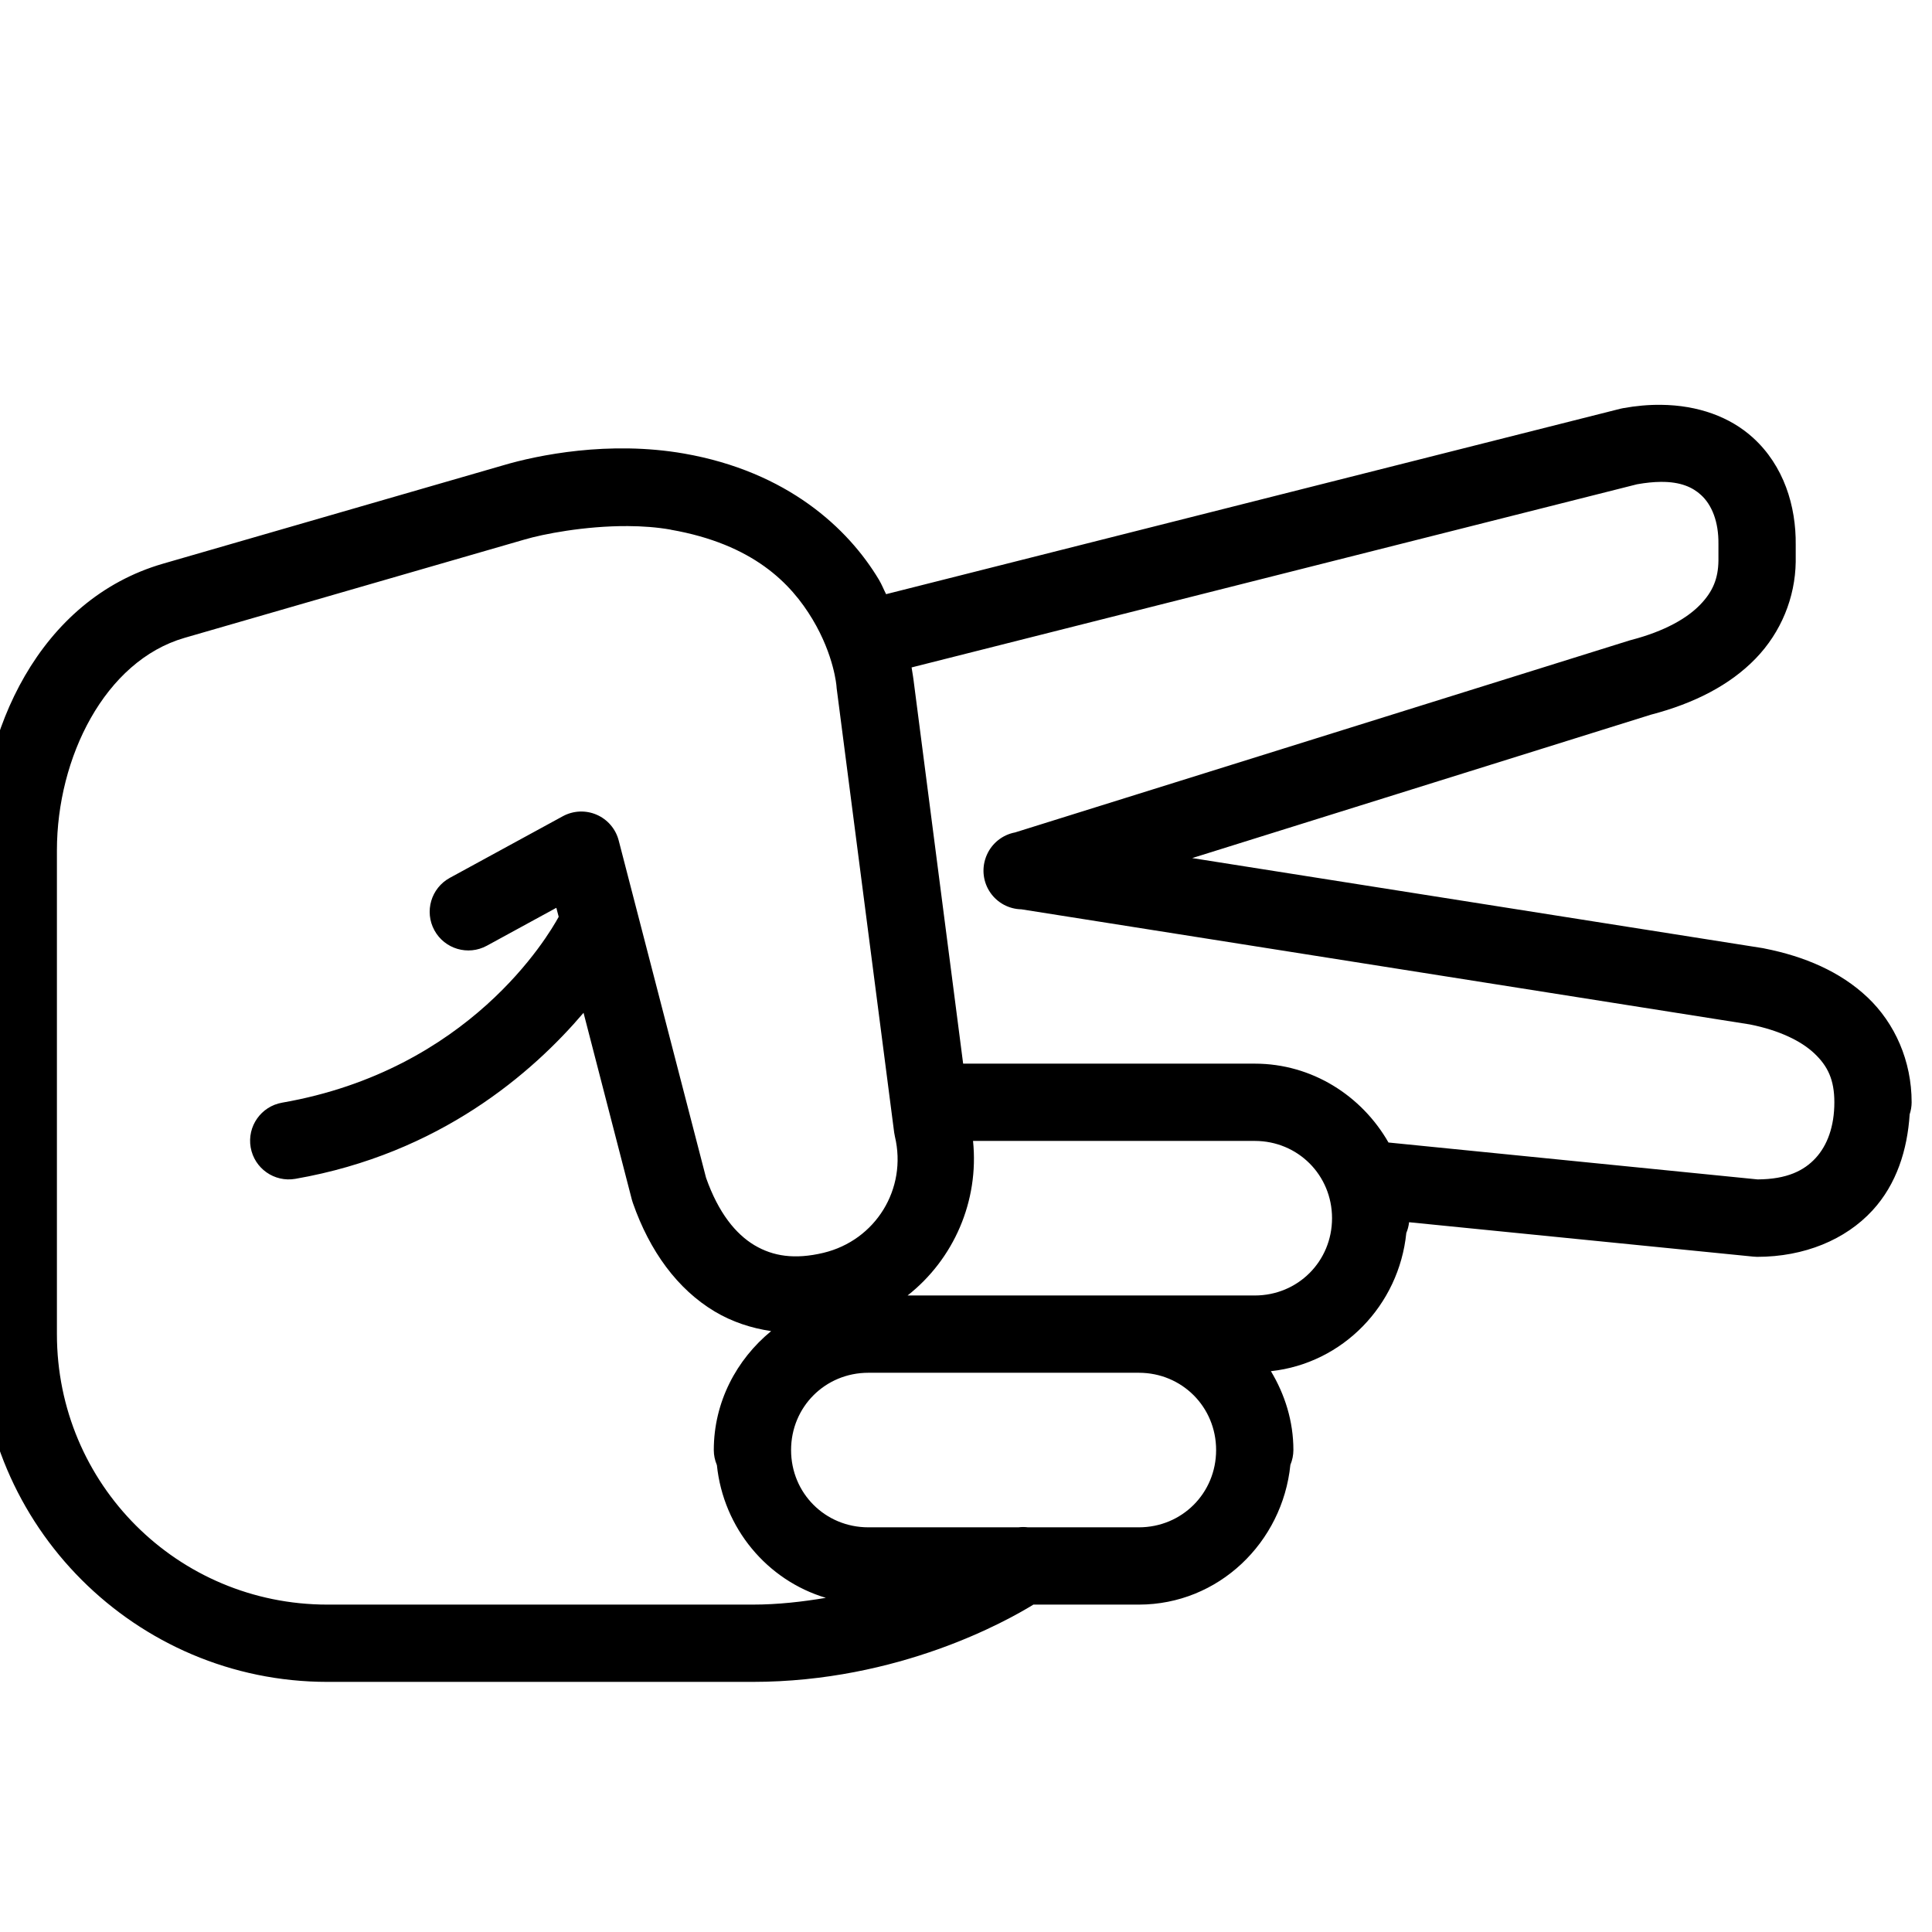
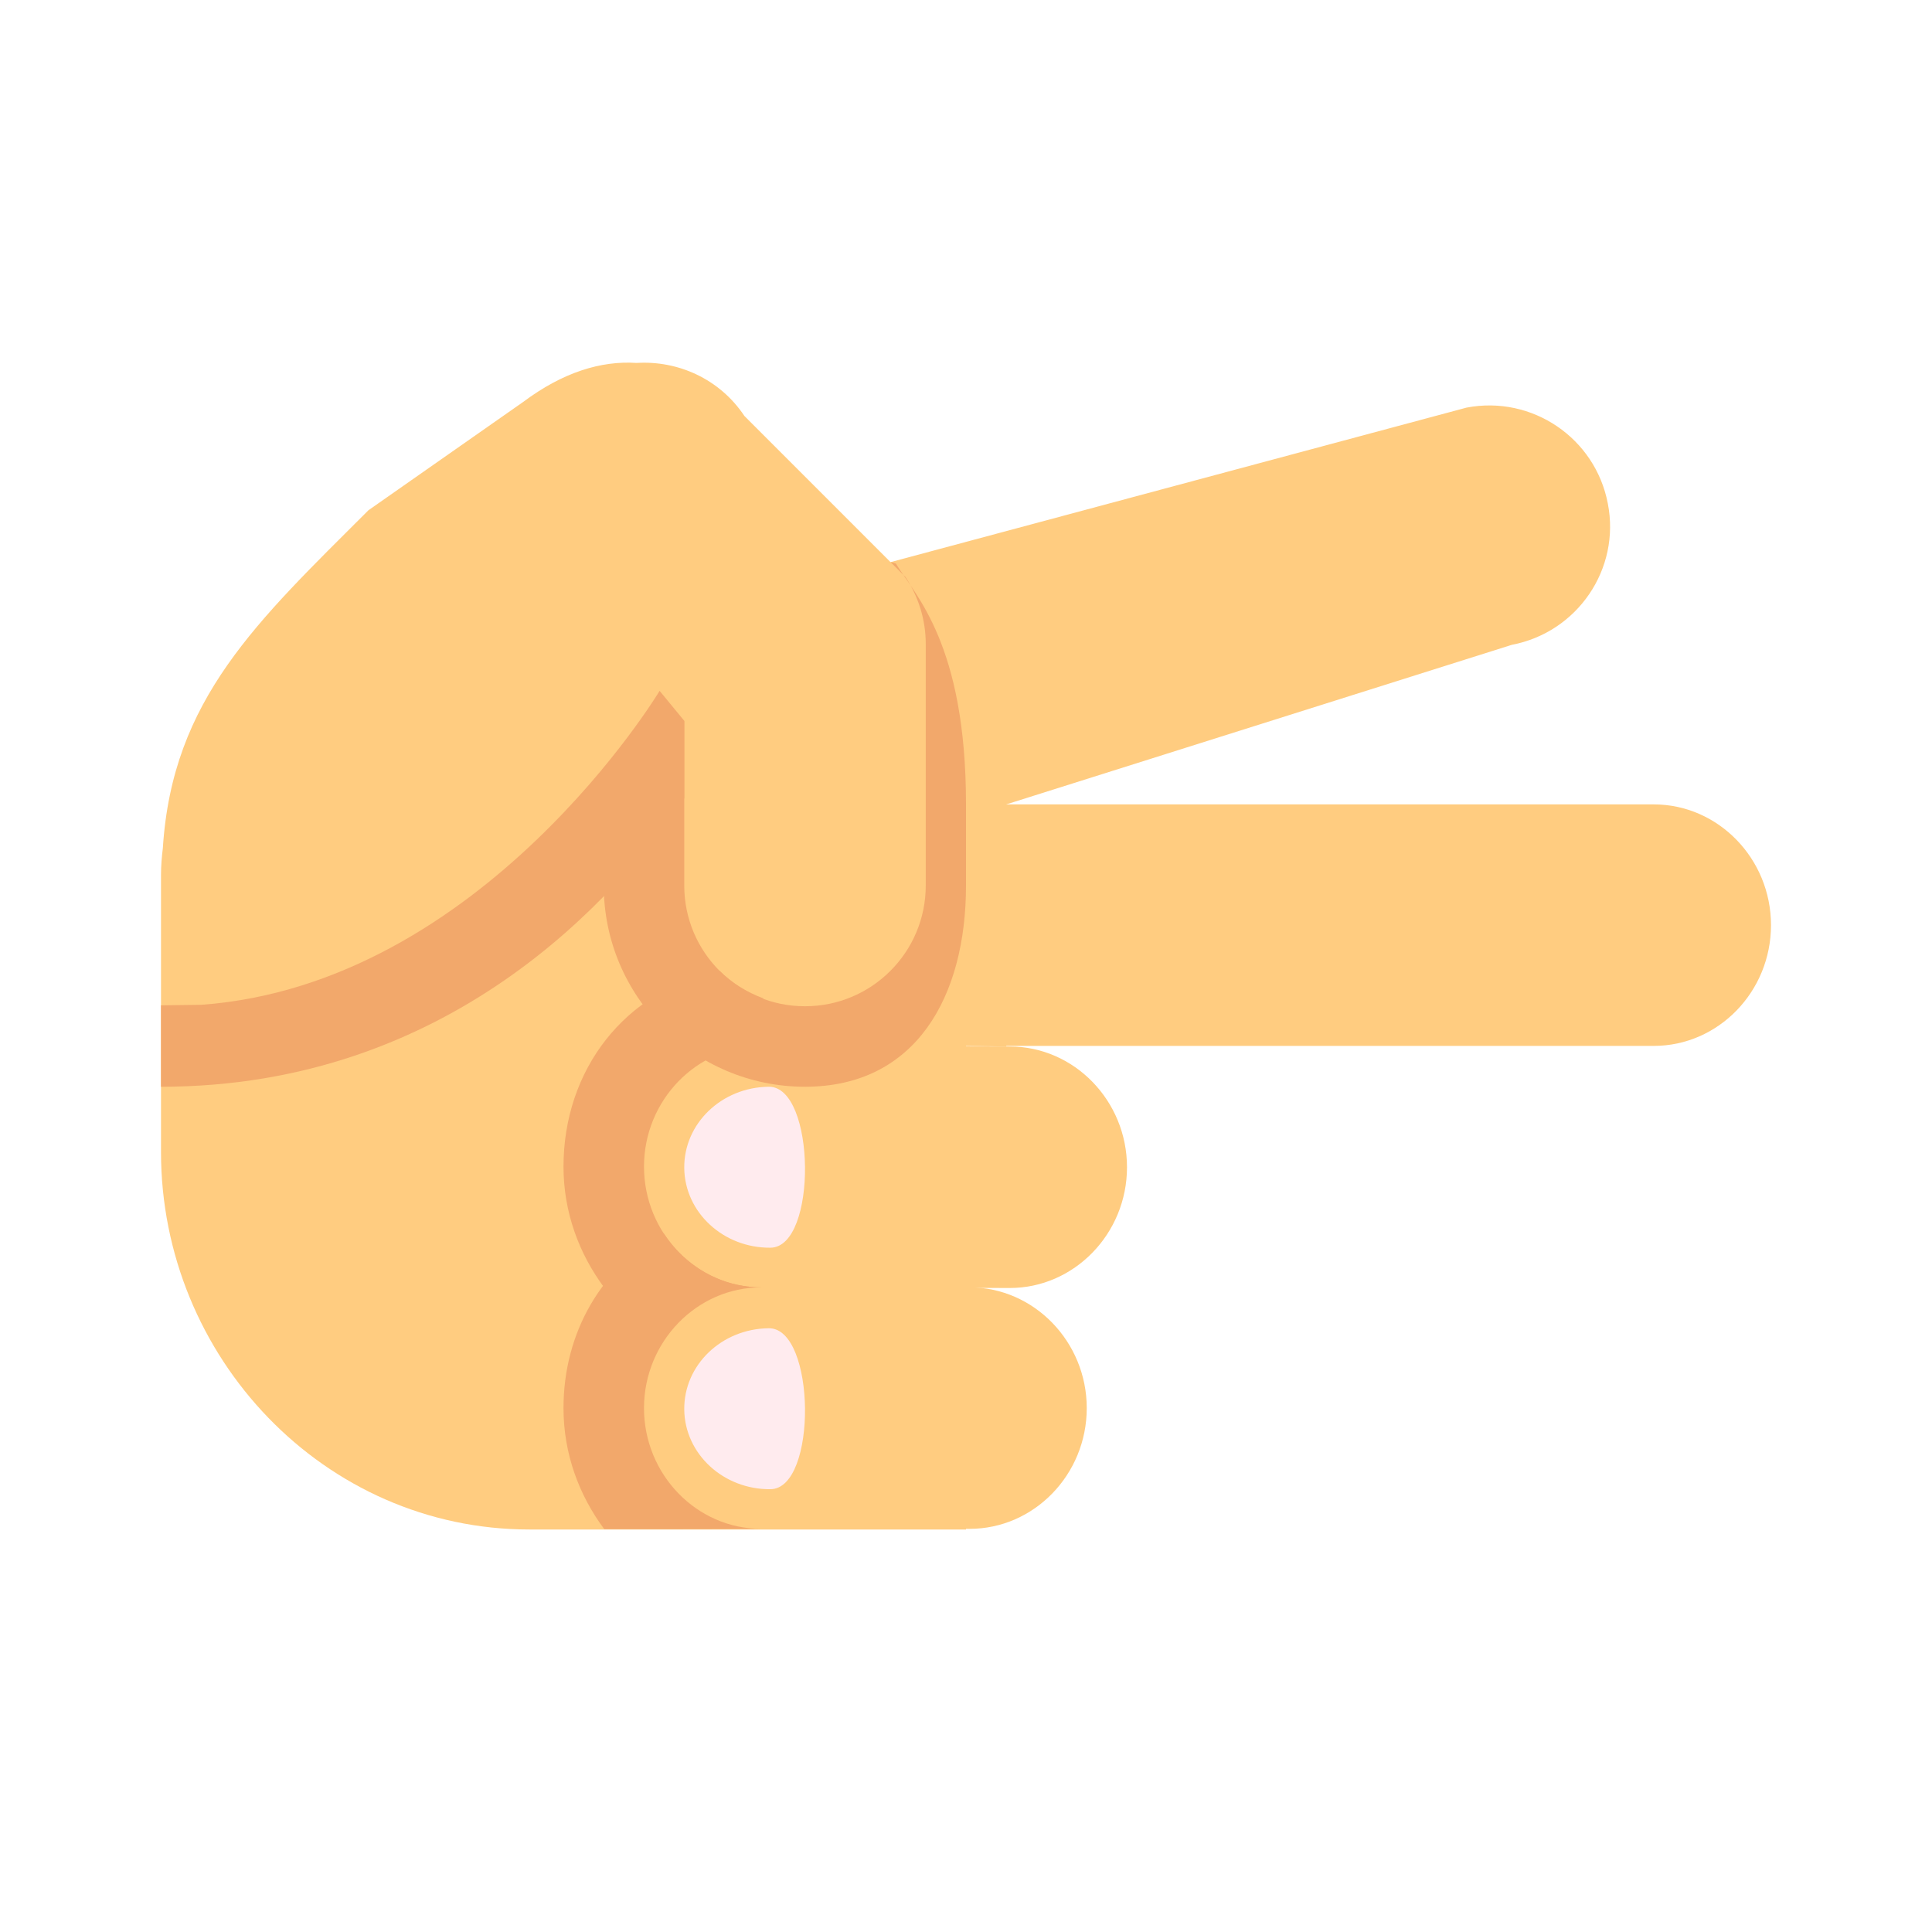
- <svg xmlns="http://www.w3.org/2000/svg" viewBox="0 0 50 50">
-   <path style="line-height:normal;text-indent:0;text-align:start;text-decoration-line:none;text-decoration-style:solid;text-decoration-color:#000;text-transform:none;block-progression:tb;isolation:auto;mix-blend-mode:normal" d="M 42.99 10.477 C 42.673 10.473 42.342 10.502 42.002 10.564 A 1 1 0 0 0 41.936 10.578 L 22.932 15.377 C 22.867 15.25 22.823 15.131 22.746 15.002 C 21.948 13.668 20.372 12.205 17.703 11.738 C 16.735 11.569 15.786 11.578 14.967 11.664 C 14.151 11.75 13.466 11.91 13.02 12.043 L 4.219 14.588 C 1.013 15.516 -0.527 18.928 -0.527 22.008 L -0.527 34.527 C -0.527 39.486 3.514 43.527 8.473 43.527 L 19.473 43.527 C 23.267 43.527 26.072 41.94 26.744 41.527 L 29.473 41.527 C 31.534 41.527 33.191 39.921 33.395 37.91 A 1 1 0 0 0 33.473 37.527 C 33.473 36.78 33.252 36.087 32.891 35.486 C 34.752 35.284 36.205 33.781 36.395 31.91 A 1 1 0 0 0 36.467 31.631 L 45.373 32.521 A 1 1 0 0 0 45.473 32.527 C 46.696 32.527 47.761 32.084 48.459 31.326 C 49.085 30.646 49.363 29.755 49.422 28.838 A 1 1 0 0 0 49.473 28.527 C 49.473 27.456 49.04 26.483 48.332 25.812 C 47.624 25.142 46.694 24.75 45.666 24.547 A 1 1 0 0 0 45.629 24.539 L 30.854 22.207 L 42.725 18.496 C 43.853 18.202 44.773 17.727 45.434 17.045 C 46.095 16.363 46.459 15.464 46.473 14.543 A 1 1 0 0 0 46.473 14.527 L 46.473 14.104 C 46.485 13.093 46.163 12.051 45.367 11.328 C 44.77 10.786 43.942 10.487 42.99 10.477 z M 42.975 12.471 C 43.504 12.465 43.811 12.617 44.021 12.809 C 44.303 13.065 44.48 13.504 44.473 14.078 A 1 1 0 0 0 44.473 14.09 L 44.473 14.514 C 44.466 14.968 44.332 15.308 43.998 15.652 C 43.664 15.997 43.092 16.333 42.221 16.561 A 1 1 0 0 0 42.174 16.574 L 26.271 21.543 A 1 1 0 0 0 25.539 22.125 A 1 1 0 0 0 25.518 22.176 A 1 1 0 0 0 25.51 22.199 A 1 1 0 0 0 26.434 23.533 L 45.285 26.512 C 46.045 26.663 46.614 26.939 46.957 27.264 C 47.301 27.59 47.473 27.942 47.473 28.527 C 47.473 29.155 47.29 29.643 46.988 29.971 C 46.689 30.295 46.25 30.519 45.486 30.523 L 35.934 29.568 C 35.243 28.359 33.956 27.527 32.473 27.527 L 24.926 27.527 L 23.643 17.604 C 23.643 17.604 23.625 17.467 23.592 17.273 L 42.367 12.533 C 42.597 12.492 42.798 12.473 42.975 12.471 z M 16.25 13.615 C 16.624 13.617 17.002 13.644 17.359 13.707 A 1 1 0 0 0 17.359 13.709 C 19.489 14.082 20.47 15.095 21.029 16.029 C 21.589 16.964 21.648 17.756 21.648 17.756 A 1 1 0 0 0 21.652 17.807 L 23.141 29.309 A 1 1 0 0 0 23.16 29.412 C 23.483 30.767 22.661 32.101 21.307 32.424 C 20.569 32.599 20.008 32.514 19.523 32.225 C 19.042 31.936 18.595 31.394 18.273 30.482 L 16.012 21.752 A 1 1 0 0 0 14.564 21.125 L 11.641 22.719 A 1 1 0 0 0 12.6 24.475 L 14.398 23.494 L 14.459 23.727 C 14.183 24.231 12.149 27.692 7.301 28.537 A 1 1 0 1 0 7.645 30.508 C 11.387 29.856 13.786 27.758 15.102 26.211 L 16.354 31.053 A 1 1 0 0 0 16.379 31.133 C 16.816 32.383 17.533 33.365 18.496 33.941 C 18.946 34.21 19.442 34.372 19.957 34.449 C 19.06 35.185 18.473 36.286 18.473 37.527 A 1 1 0 0 0 18.551 37.912 A 1 1 0 0 0 18.553 37.916 C 18.721 39.549 19.852 40.898 21.373 41.352 C 20.772 41.452 20.145 41.527 19.473 41.527 L 8.473 41.527 C 4.595 41.527 1.473 38.405 1.473 34.527 L 1.473 22.008 C 1.473 19.604 2.715 17.104 4.775 16.508 L 13.576 13.963 A 1 1 0 0 0 13.584 13.961 C 14.036 13.826 15.128 13.609 16.25 13.615 z M 25.182 29.527 L 32.473 29.527 C 33.589 29.527 34.473 30.411 34.473 31.527 C 34.473 32.644 33.589 33.527 32.473 33.527 L 29.473 33.527 L 23.488 33.527 C 24.68 32.59 25.342 31.087 25.182 29.527 z M 22.473 35.527 L 29.473 35.527 C 30.589 35.527 31.473 36.411 31.473 37.527 C 31.473 38.644 30.589 39.527 29.473 39.527 L 26.605 39.527 A 1 1 0 0 0 26.355 39.527 L 22.473 39.527 C 21.356 39.527 20.473 38.644 20.473 37.527 C 20.473 36.411 21.356 35.527 22.473 35.527 z" font-weight="400" font-family="sans-serif" white-space="normal" overflow="visible" />
+ <svg xmlns="http://www.w3.org/2000/svg" version="1.1" x="0px" y="0px" width="48px" height="48px" viewBox="0 0 48 48" enable-background="new 0 0 48 48" xml:space="preserve">
+   <g>
+     <path fill="#FFCC80" d="M20.914,19.985c-1.604,0-2.914,1.35-2.914,3c0,1.651,1.311,3,2.914,3h20.174c1.604,0,2.912-1.349,2.912-3   c0-1.65-1.311-3-2.912-3H20.914z" />
+     <path fill="#FFCC80" d="M18.914,31.984c-1.604,0-2.914,1.351-2.914,3c0,1.65,1.311,3,2.914,3h5.174c1.604,0,2.912-1.35,2.912-3   c0-1.649-1.311-3-2.912-3H18.914z" />
+     <path fill="#FFCC80" d="M18.914,25.984c-1.604,0-2.914,1.351-2.914,3c0,1.65,1.311,3,2.914,3L25.088,32C26.689,32,28,30.65,28,29   s-1.311-3-2.912-3L18.914,25.984z" />
+     <path fill="#FFCC80" d="M24,25.984L25,26v-6.015l12.563-3.965c1.627-0.311,2.703-1.881,2.383-3.51   c-0.311-1.627-1.881-2.694-3.51-2.383l-14.311,3.839l-3.63-3.631c-0.614-0.921-1.648-1.381-2.679-1.318   C14.933,8.958,13.982,9.25,13,9.985l-3.846,2.692c-2.768,2.766-4.873,4.689-5.108,8.393C4.019,21.287,4,21.51,4,21.741v6.879   C4,33.721,8.056,38,13.154,38c0,0,4.83,0,10.846,0V25.984z" />
+   </g>
+   <g>
+     <path fill="#FFEBEE" d="M19.1,33c-1.172,0.012-2.112,0.914-2.1,2.021c0.013,1.104,0.975,1.989,2.143,1.978   C20.315,36.986,20.271,32.988,19.1,33" />
+     <path fill="#FFEBEE" d="M19.1,27c-1.172,0.012-2.112,0.914-2.1,2.021c0.013,1.104,0.975,1.989,2.143,1.978   C20.315,30.986,20.271,26.988,19.1,27" />
+   </g>
+   <g>
+     <path fill="#F2A86B" d="M18.914,37.984c-1.604,0-2.914-1.35-2.914-3c0-1.649,1.311-3,2.914-3c-1.01,0-1.901-0.535-2.425-1.344   C14.945,31.49,14,33.105,14,34.984c0,1.133,0.386,2.166,1.012,3.006C16.957,37.994,18.914,37.984,18.914,37.984z" />
+     <path fill="#F2A86B" d="M18.914,31.984c-1.604,0-2.914-1.35-2.914-3c0-1.649,1.311-3,2.914-3l0.051-1.18   c-0.412-0.152-0.786-0.385-1.091-0.688C15.512,24.6,14,26.591,14,28.984c0,1.133,0.386,2.166,1.012,3.006   C16.957,31.994,18.914,31.984,18.914,31.984z" />
+     <path fill="#F2A86B" d="M22.256,14l-0.129-0.034l0.369,0.37C22.824,14.829,23,15.408,23,16v6c0,1.657-1.343,3-3,3s-3-1.343-3-3   v-4.092L15,20v2c0,2.757,2.243,5,5,5s4-2.243,4-5c0,0,0,0.971,0-2.015C24,16,22.736,14.787,22.256,14z" />
+     <path fill="#F2A86B" d="M17,19.835v-1.927l-0.612-0.744c0,0-4.377,7.289-11.388,7.8l-1,0.013V27C11.151,27,15.304,22.313,17,19.835   z" />
+   </g>
</svg>
